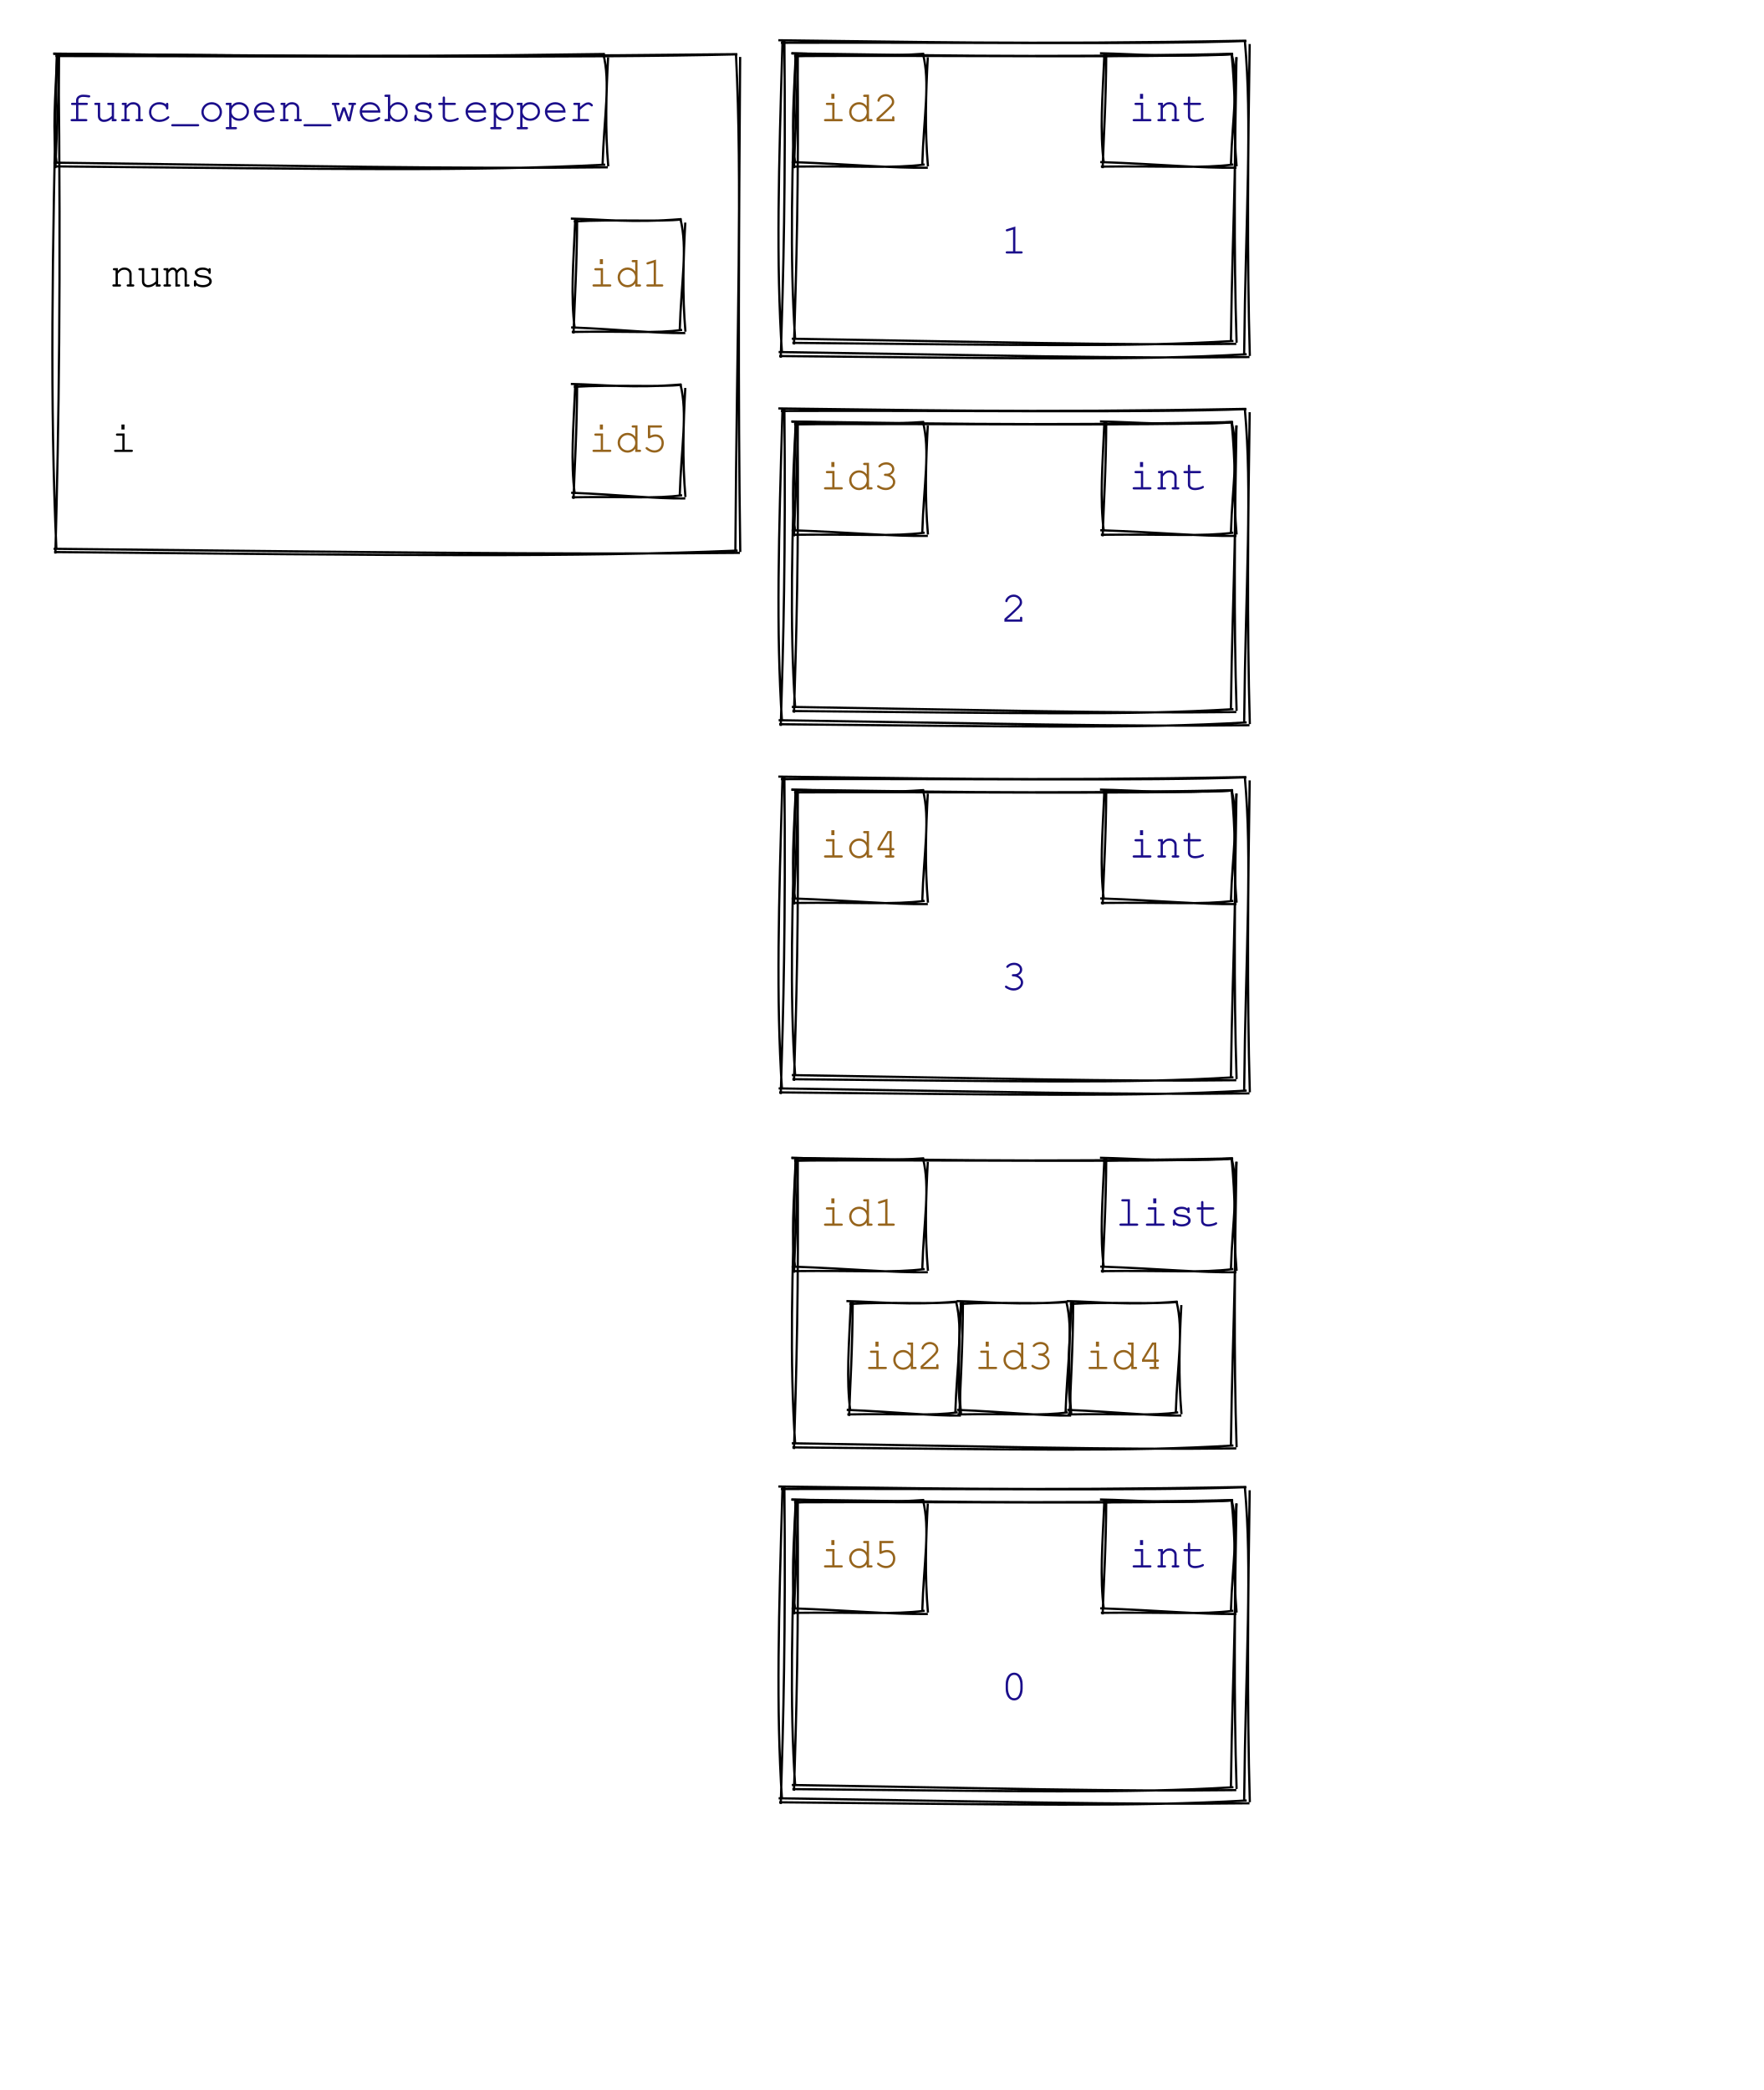
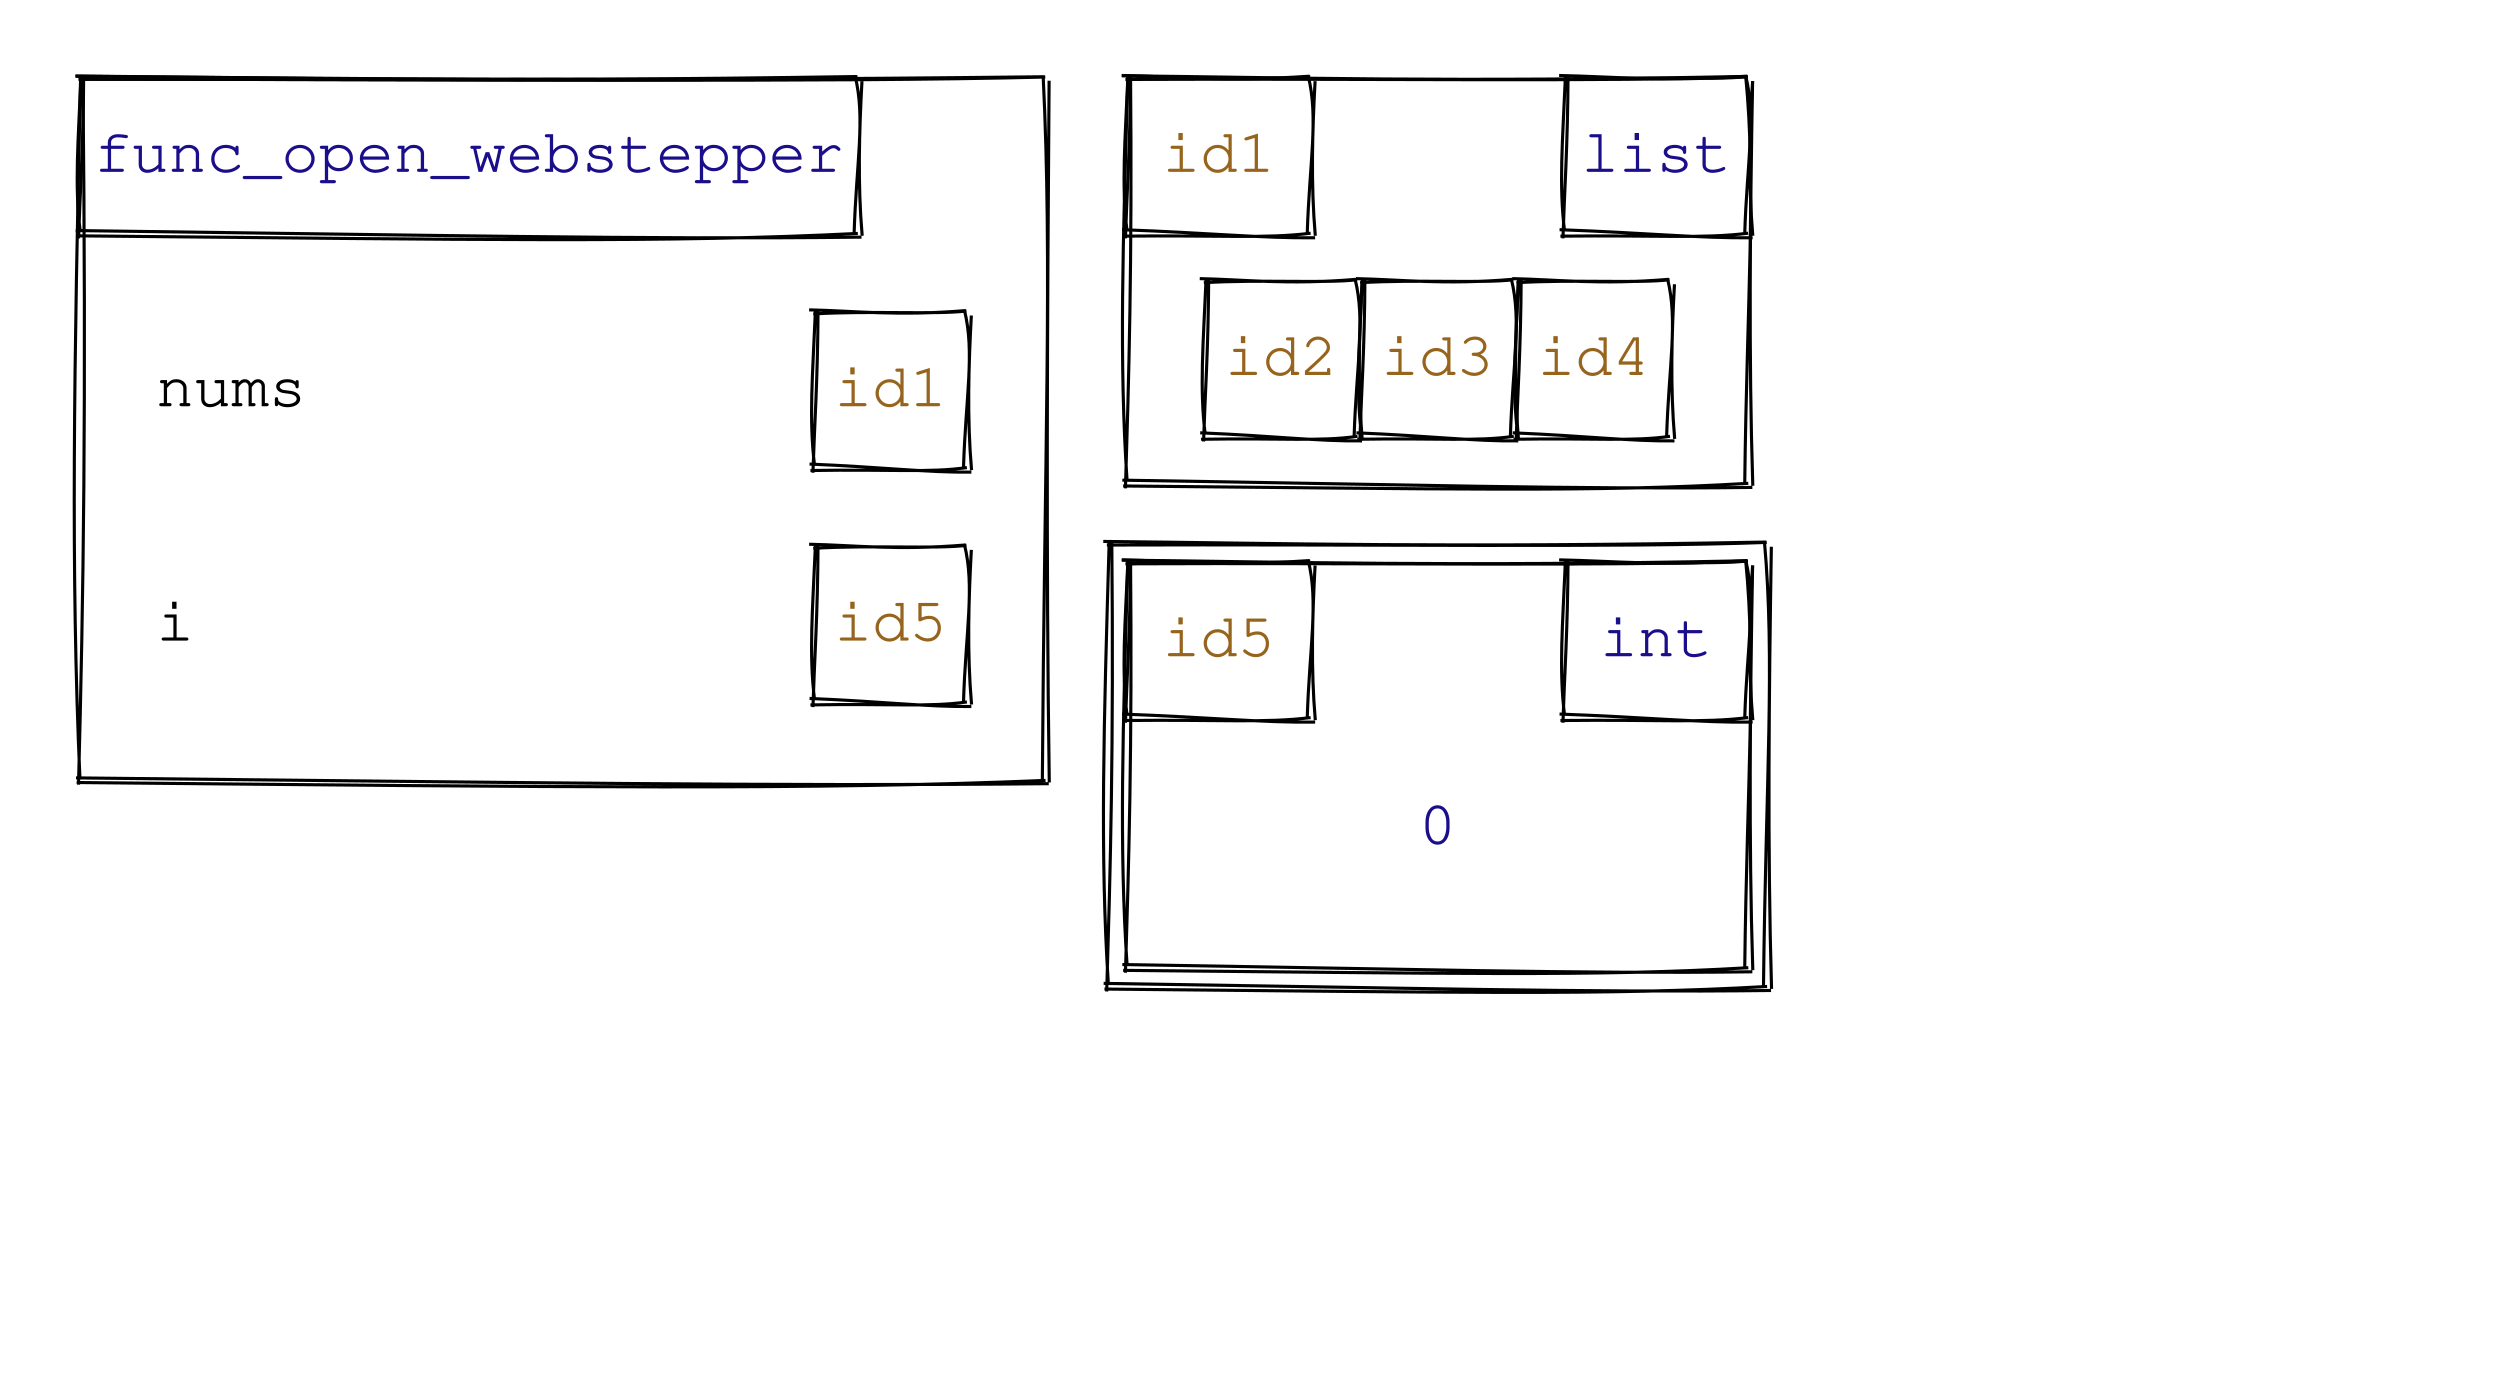
- <svg xmlns="http://www.w3.org/2000/svg" width="800" height="948">
+ <svg xmlns="http://www.w3.org/2000/svg" width="800" height="447">
  <style>
        text {
            font-family: Consolas, Courier;
            font-size: 20px;
        }
        text.default {
            fill: rgb(0, 0, 0);
            text-anchor: middle;
        }
        text.attribute {
            fill: rgb(27, 14, 139);
            text-anchor: start;
        }
        text.variable {
            fill: rgb(0, 0, 0);
            text-anchor: start;
        }
        text.id { 
            fill: rgb(150, 100, 28);
            text-anchor: middle;
        }
        text.type {
            fill: rgb(27, 14, 139);
            text-anchor: middle;
        }
        text.value {
            fill: rgb(27, 14, 139);
            text-anchor: middle;
        }
        path {
            stroke: rgb(0, 0, 0);
        }
    </style>
  <g>
    <path d="M24.224 24.396 C104.662 24.992, 184.321 26.256, 334.336 24.557 M25.16 25.337 C144.936 25.411, 266.613 26.408, 334.484 24.65 M333.81 24.351 C336.785 84.446, 334.219 145.063, 333.551 249.84 M335.714 25.825 C335.153 102.629, 334.72 179.808, 335.768 250.385 M335.599 250.775 C249.673 251.658, 163.461 250.359, 24.324 248.927 M334.569 249.734 C259.77 252.821, 185.443 251.941, 24.523 250.407 M25.122 251.097 C26.698 191.388, 27.651 130.866, 26.524 24.084 M25.582 249.196 C22.621 182.972, 23.687 116.967, 25.809 24.34" stroke="rgb(0, 0, 0)" stroke-width="1" fill="none" />
  </g>
  <g>
    <path d="M258.917 99.157 C273.414 99.452, 286.823 101.217, 309.074 99.382 M260.224 100.47 C278.497 99.354, 299.424 100.746, 309.279 99.512 M308.614 99.244 C312.001 112.835, 309.012 127.036, 308.312 149.813 M310.831 100.962 C309.953 117.128, 309.449 133.733, 310.895 150.449 M310.836 151.081 C296.802 151.264, 282.367 149.452, 259.057 148.503 M309.399 149.628 C297.161 151.342, 285.584 150.114, 259.334 150.568 M260.142 151.278 C260.568 137.087, 261.678 121.949, 261.775 98.933 M260.678 149.063 C258.806 134.399, 260.048 119.991, 260.942 99.231" stroke="rgb(0, 0, 0)" stroke-width="1" fill="none" />
  </g>
  <text x="50" y="130" class="variable">nums</text>
  <text x="285" y="130" class="id">id1</text>
  <g>
    <path d="M258.917 174.157 C273.414 174.452, 286.823 176.217, 309.074 174.382 M260.224 175.47 C278.497 174.354, 299.424 175.746, 309.279 174.512 M308.614 174.244 C312.001 187.835, 309.012 202.036, 308.312 224.813 M310.831 175.962 C309.953 192.128, 309.449 208.733, 310.895 225.449 M310.836 226.081 C296.802 226.264, 282.367 224.452, 259.057 223.503 M309.399 224.628 C297.161 226.342, 285.584 225.114, 259.334 225.568 M260.142 226.278 C260.568 212.087, 261.678 196.949, 261.775 173.933 M260.678 224.063 C258.806 209.399, 260.048 194.991, 260.942 174.231" stroke="rgb(0, 0, 0)" stroke-width="1" fill="none" />
  </g>
  <text x="50" y="205" class="variable">i</text>
  <text x="285" y="205" class="id">id5</text>
  <g>
    <path d="M24.116 24.312 C89.396 24.89, 153.789 26.33, 274.244 24.495 M25.183 25.384 C121.494 25.239, 219.972 26.375, 274.412 24.601 M273.614 24.244 C277.001 37.835, 274.012 52.036, 273.312 74.813 M275.831 25.962 C274.953 42.128, 274.449 58.733, 275.895 75.449 M275.683 75.883 C206.34 76.691, 136.671 75.211, 24.23 73.777 M274.509 74.696 C214.14 77.726, 154.31 76.723, 24.456 75.464 M25.142 76.278 C25.568 62.087, 26.678 46.949, 26.775 23.933 M25.678 74.063 C23.806 59.399, 25.048 44.991, 25.942 24.231" stroke="rgb(0, 0, 0)" stroke-width="1" fill="none" />
  </g>
  <text x="150" y="55" class="type">func_open_webstepper</text>
  <g>
    <path d="M359.026 24.241 C411.675 24.786, 463.345 26.373, 559.167 24.444 M360.201 25.423 C436.958 25.052, 516.104 26.304, 559.352 24.561 M558.614 24.244 C562.037 59.113, 559.048 94.591, 558.312 154.813 M560.831 25.962 C560.056 69.776, 559.552 114.028, 560.895 155.449 M560.752 155.973 C505.23 156.682, 449.347 155.051, 359.151 153.652 M559.459 154.666 C511.115 157.555, 463.366 156.45, 359.401 155.512 M360.142 156.278 C361.213 121.205, 362.323 85.185, 361.775 23.933 M360.678 154.063 C358.085 115.833, 359.327 77.859, 360.942 24.231" stroke="rgb(0, 0, 0)" stroke-width="1" fill="none" />
  </g>
  <g>
-     <path d="M353.047 18.258 C408.728 18.812, 463.452 20.365, 565.185 18.456 M354.197 19.413 C435.647 19.1, 519.432 20.325, 565.366 18.571 M564.614 18.244 C568.042 56.305, 565.053 94.974, 564.312 160.813 M566.831 19.962 C566.071 67.923, 565.567 116.323, 566.895 161.449 M566.736 161.952 C507.896 162.688, 448.705 161.093, 353.17 159.682 M565.471 160.673 C514.241 163.603, 463.593 162.523, 353.414 161.5 M354.142 162.278 C355.31 124.073, 356.42 84.92, 355.775 17.933 M354.678 160.063 C351.977 118.298, 353.219 76.789, 354.942 18.231" stroke="rgb(0, 0, 0)" stroke-width="1" fill="none" />
+     <path d="M383.917 89.157 C398.414 89.452, 411.823 91.217, 434.074 89.382 M385.224 90.47 C403.497 89.354, 424.424 90.746, 434.279 89.512 M433.614 89.244 C437.001 102.835, 434.012 117.036, 433.312 139.813 M435.831 90.962 C434.953 107.128, 434.449 123.733, 435.895 140.449 M435.836 141.081 C421.802 141.264, 407.367 139.452, 384.057 138.503 M434.399 139.628 C422.161 141.342, 410.584 140.114, 384.334 140.568 M385.142 141.278 C385.568 127.087, 386.678 111.949, 386.775 88.933 M385.678 139.063 C383.806 124.399, 385.048 109.991, 385.942 89.231" stroke="rgb(0, 0, 0)" stroke-width="1" fill="none" />
  </g>
-   <text x="460" y="115" class="value">1</text>
+   <text x="410" y="120" class="id">id2</text>
+   <g>
+     <path d="M433.917 89.157 C448.414 89.452, 461.823 91.217, 484.074 89.382 M435.224 90.47 C453.497 89.354, 474.424 90.746, 484.279 89.512 M483.614 89.244 C487.001 102.835, 484.012 117.036, 483.312 139.813 M485.831 90.962 C484.953 107.128, 484.449 123.733, 485.895 140.449 M485.836 141.081 C471.802 141.264, 457.367 139.452, 434.057 138.503 M484.399 139.628 C472.161 141.342, 460.584 140.114, 434.334 140.568 M435.142 141.278 C435.568 127.087, 436.678 111.949, 436.775 88.933 M435.678 139.063 C433.806 124.399, 435.048 109.991, 435.942 89.231" stroke="rgb(0, 0, 0)" stroke-width="1" fill="none" />
+   </g>
+   <text x="460" y="120" class="id">id3</text>
+   <g>
+     <path d="M483.917 89.157 C498.414 89.452, 511.823 91.217, 534.074 89.382 M485.224 90.47 C503.497 89.354, 524.424 90.746, 534.279 89.512 M533.614 89.244 C537.001 102.835, 534.012 117.036, 533.312 139.813 M535.831 90.962 C534.953 107.128, 534.449 123.733, 535.895 140.449 M535.836 141.081 C521.802 141.264, 507.367 139.452, 484.057 138.503 M534.399 139.628 C522.161 141.342, 510.584 140.114, 484.334 140.568 M485.142 141.278 C485.568 127.087, 486.678 111.949, 486.775 88.933 M485.678 139.063 C483.806 124.399, 485.048 109.991, 485.942 89.231" stroke="rgb(0, 0, 0)" stroke-width="1" fill="none" />
+   </g>
+   <text x="510" y="120" class="id">id4</text>
  <g>
    <path d="M358.917 24.157 C375.969 24.473, 391.933 26.237, 419.074 24.382 M360.224 25.47 C382.388 24.401, 407.206 25.793, 419.279 24.512 M418.614 24.244 C422.001 37.835, 419.012 52.036, 418.312 74.813 M420.831 25.962 C419.953 42.128, 419.449 58.733, 420.895 75.449 M420.836 76.081 C404.035 76.304, 386.833 74.492, 359.057 73.503 M419.399 74.628 C404.753 76.441, 390.767 75.214, 359.334 75.568 M360.142 76.278 C360.568 62.087, 361.678 46.949, 361.775 23.933 M360.678 74.063 C358.806 59.399, 360.048 44.991, 360.942 24.231" stroke="rgb(0, 0, 0)" stroke-width="1" fill="none" />
  </g>
  <g>
    <path d="M498.917 24.157 C515.969 24.473, 531.933 26.237, 559.074 24.382 M500.224 25.47 C522.388 24.401, 547.206 25.793, 559.279 24.512 M558.614 24.244 C562.001 37.835, 559.012 52.036, 558.312 74.813 M560.831 25.962 C559.953 42.128, 559.449 58.733, 560.895 75.449 M560.836 76.081 C544.035 76.304, 526.833 74.492, 499.057 73.503 M559.399 74.628 C544.753 76.441, 530.767 75.214, 499.334 75.568 M500.142 76.278 C500.568 62.087, 501.678 46.949, 501.775 23.933 M500.678 74.063 C498.806 59.399, 500.048 44.991, 500.942 24.231" stroke="rgb(0, 0, 0)" stroke-width="1" fill="none" />
  </g>
-   <text x="390" y="55" class="id">id2</text>
-   <text x="530" y="55" class="type">int</text>
+   <text x="390" y="55" class="id">id1</text>
+   <text x="530" y="55" class="type">list</text>
  <g>
-     <path d="M359.026 191.241 C411.675 191.786, 463.345 193.373, 559.167 191.444 M360.201 192.423 C436.958 192.052, 516.104 193.304, 559.352 191.561 M558.614 191.244 C562.037 226.113, 559.048 261.591, 558.312 321.813 M560.831 192.962 C560.056 236.776, 559.552 281.028, 560.895 322.449 M560.752 322.973 C505.23 323.682, 449.347 322.051, 359.151 320.652 M559.459 321.666 C511.115 324.555, 463.366 323.45, 359.401 322.512 M360.142 323.278 C361.213 288.205, 362.323 252.185, 361.775 190.933 M360.678 321.063 C358.085 282.833, 359.327 244.859, 360.942 191.231" stroke="rgb(0, 0, 0)" stroke-width="1" fill="none" />
+     <path d="M359.026 179.241 C411.675 179.786, 463.345 181.373, 559.167 179.444 M360.201 180.423 C436.958 180.052, 516.104 181.304, 559.352 179.561 M558.614 179.244 C562.037 214.113, 559.048 249.591, 558.312 309.813 M560.831 180.962 C560.056 224.776, 559.552 269.028, 560.895 310.449 M560.752 310.973 C505.23 311.682, 449.347 310.051, 359.151 308.652 M559.459 309.666 C511.115 312.555, 463.366 311.45, 359.401 310.512 M360.142 311.278 C361.213 276.205, 362.323 240.185, 361.775 178.933 M360.678 309.063 C358.085 270.833, 359.327 232.859, 360.942 179.231" stroke="rgb(0, 0, 0)" stroke-width="1" fill="none" />
  </g>
  <g>
-     <path d="M353.047 185.258 C408.728 185.812, 463.452 187.365, 565.185 185.456 M354.197 186.413 C435.647 186.1, 519.432 187.325, 565.366 185.571 M564.614 185.244 C568.042 223.305, 565.053 261.974, 564.312 327.813 M566.831 186.962 C566.071 234.923, 565.567 283.323, 566.895 328.449 M566.736 328.952 C507.896 329.688, 448.705 328.093, 353.17 326.682 M565.471 327.673 C514.241 330.603, 463.593 329.523, 353.414 328.5 M354.142 329.278 C355.31 291.073, 356.42 251.92, 355.775 184.933 M354.678 327.063 C351.977 285.298, 353.219 243.789, 354.942 185.231" stroke="rgb(0, 0, 0)" stroke-width="1" fill="none" />
+     <path d="M353.047 173.258 C408.728 173.812, 463.452 175.365, 565.185 173.456 M354.197 174.413 C435.647 174.1, 519.432 175.325, 565.366 173.571 M564.614 173.244 C568.042 211.305, 565.053 249.974, 564.312 315.813 M566.831 174.962 C566.071 222.923, 565.567 271.323, 566.895 316.449 M566.736 316.952 C507.896 317.688, 448.705 316.093, 353.17 314.682 M565.471 315.673 C514.241 318.603, 463.593 317.523, 353.414 316.5 M354.142 317.278 C355.31 279.073, 356.42 239.92, 355.775 172.933 M354.678 315.063 C351.977 273.298, 353.219 231.789, 354.942 173.231" stroke="rgb(0, 0, 0)" stroke-width="1" fill="none" />
  </g>
-   <text x="460" y="282" class="value">2</text>
+   <text x="460" y="270" class="value">0</text>
  <g>
-     <path d="M358.917 191.157 C375.969 191.473, 391.933 193.237, 419.074 191.382 M360.224 192.47 C382.388 191.401, 407.206 192.793, 419.279 191.512 M418.614 191.244 C422.001 204.835, 419.012 219.036, 418.312 241.813 M420.831 192.962 C419.953 209.128, 419.449 225.733, 420.895 242.449 M420.836 243.081 C404.035 243.304, 386.833 241.492, 359.057 240.503 M419.399 241.628 C404.753 243.441, 390.767 242.214, 359.334 242.568 M360.142 243.278 C360.568 229.087, 361.678 213.949, 361.775 190.933 M360.678 241.063 C358.806 226.399, 360.048 211.991, 360.942 191.231" stroke="rgb(0, 0, 0)" stroke-width="1" fill="none" />
+     <path d="M358.917 179.157 C375.969 179.473, 391.933 181.237, 419.074 179.382 M360.224 180.47 C382.388 179.401, 407.206 180.793, 419.279 179.512 M418.614 179.244 C422.001 192.835, 419.012 207.036, 418.312 229.813 M420.831 180.962 C419.953 197.128, 419.449 213.733, 420.895 230.449 M420.836 231.081 C404.035 231.304, 386.833 229.492, 359.057 228.503 M419.399 229.628 C404.753 231.441, 390.767 230.214, 359.334 230.568 M360.142 231.278 C360.568 217.087, 361.678 201.949, 361.775 178.933 M360.678 229.063 C358.806 214.399, 360.048 199.991, 360.942 179.231" stroke="rgb(0, 0, 0)" stroke-width="1" fill="none" />
  </g>
  <g>
-     <path d="M498.917 191.157 C515.969 191.473, 531.933 193.237, 559.074 191.382 M500.224 192.47 C522.388 191.401, 547.206 192.793, 559.279 191.512 M558.614 191.244 C562.001 204.835, 559.012 219.036, 558.312 241.813 M560.831 192.962 C559.953 209.128, 559.449 225.733, 560.895 242.449 M560.836 243.081 C544.035 243.304, 526.833 241.492, 499.057 240.503 M559.399 241.628 C544.753 243.441, 530.767 242.214, 499.334 242.568 M500.142 243.278 C500.568 229.087, 501.678 213.949, 501.775 190.933 M500.678 241.063 C498.806 226.399, 500.048 211.991, 500.942 191.231" stroke="rgb(0, 0, 0)" stroke-width="1" fill="none" />
+     <path d="M498.917 179.157 C515.969 179.473, 531.933 181.237, 559.074 179.382 M500.224 180.47 C522.388 179.401, 547.206 180.793, 559.279 179.512 M558.614 179.244 C562.001 192.835, 559.012 207.036, 558.312 229.813 M560.831 180.962 C559.953 197.128, 559.449 213.733, 560.895 230.449 M560.836 231.081 C544.035 231.304, 526.833 229.492, 499.057 228.503 M559.399 229.628 C544.753 231.441, 530.767 230.214, 499.334 230.568 M500.142 231.278 C500.568 217.087, 501.678 201.949, 501.775 178.933 M500.678 229.063 C498.806 214.399, 500.048 199.991, 500.942 179.231" stroke="rgb(0, 0, 0)" stroke-width="1" fill="none" />
  </g>
-   <text x="390" y="222" class="id">id3</text>
-   <text x="530" y="222" class="type">int</text>
-   <g>
-     <path d="M359.026 358.241 C411.675 358.786, 463.345 360.373, 559.167 358.444 M360.201 359.423 C436.958 359.052, 516.104 360.304, 559.352 358.561 M558.614 358.244 C562.037 393.113, 559.048 428.591, 558.312 488.813 M560.831 359.962 C560.056 403.776, 559.552 448.028, 560.895 489.449 M560.752 489.973 C505.23 490.682, 449.347 489.051, 359.151 487.652 M559.459 488.666 C511.115 491.555, 463.366 490.45, 359.401 489.512 M360.142 490.278 C361.213 455.205, 362.323 419.185, 361.775 357.933 M360.678 488.063 C358.085 449.833, 359.327 411.859, 360.942 358.231" stroke="rgb(0, 0, 0)" stroke-width="1" fill="none" />
-   </g>
-   <g>
-     <path d="M353.047 352.258 C408.728 352.812, 463.452 354.365, 565.185 352.456 M354.197 353.413 C435.647 353.1, 519.432 354.325, 565.366 352.571 M564.614 352.244 C568.042 390.305, 565.053 428.974, 564.312 494.813 M566.831 353.962 C566.071 401.923, 565.567 450.323, 566.895 495.449 M566.736 495.952 C507.896 496.688, 448.705 495.093, 353.17 493.682 M565.471 494.673 C514.241 497.603, 463.593 496.523, 353.414 495.5 M354.142 496.278 C355.31 458.073, 356.42 418.92, 355.775 351.933 M354.678 494.063 C351.977 452.298, 353.219 410.789, 354.942 352.231" stroke="rgb(0, 0, 0)" stroke-width="1" fill="none" />
-   </g>
-   <text x="460" y="449" class="value">3</text>
-   <g>
-     <path d="M358.917 358.157 C375.969 358.473, 391.933 360.237, 419.074 358.382 M360.224 359.47 C382.388 358.401, 407.206 359.793, 419.279 358.512 M418.614 358.244 C422.001 371.835, 419.012 386.036, 418.312 408.813 M420.831 359.962 C419.953 376.128, 419.449 392.733, 420.895 409.449 M420.836 410.081 C404.035 410.304, 386.833 408.492, 359.057 407.503 M419.399 408.628 C404.753 410.441, 390.767 409.214, 359.334 409.568 M360.142 410.278 C360.568 396.087, 361.678 380.949, 361.775 357.933 M360.678 408.063 C358.806 393.399, 360.048 378.991, 360.942 358.231" stroke="rgb(0, 0, 0)" stroke-width="1" fill="none" />
-   </g>
-   <g>
-     <path d="M498.917 358.157 C515.969 358.473, 531.933 360.237, 559.074 358.382 M500.224 359.47 C522.388 358.401, 547.206 359.793, 559.279 358.512 M558.614 358.244 C562.001 371.835, 559.012 386.036, 558.312 408.813 M560.831 359.962 C559.953 376.128, 559.449 392.733, 560.895 409.449 M560.836 410.081 C544.035 410.304, 526.833 408.492, 499.057 407.503 M559.399 408.628 C544.753 410.441, 530.767 409.214, 499.334 409.568 M500.142 410.278 C500.568 396.087, 501.678 380.949, 501.775 357.933 M500.678 408.063 C498.806 393.399, 500.048 378.991, 500.942 358.231" stroke="rgb(0, 0, 0)" stroke-width="1" fill="none" />
-   </g>
-   <text x="390" y="389" class="id">id4</text>
-   <text x="530" y="389" class="type">int</text>
-   <g>
-     <path d="M359.026 525.241 C411.675 525.786, 463.345 527.373, 559.167 525.444 M360.201 526.423 C436.958 526.052, 516.104 527.304, 559.352 525.561 M558.614 525.244 C562.037 560.113, 559.048 595.591, 558.312 655.813 M560.831 526.962 C560.056 570.776, 559.552 615.028, 560.895 656.449 M560.752 656.973 C505.23 657.682, 449.347 656.051, 359.151 654.652 M559.459 655.666 C511.115 658.555, 463.366 657.45, 359.401 656.512 M360.142 657.278 C361.213 622.205, 362.323 586.185, 361.775 524.933 M360.678 655.063 C358.085 616.833, 359.327 578.859, 360.942 525.231" stroke="rgb(0, 0, 0)" stroke-width="1" fill="none" />
-   </g>
-   <g>
-     <path d="M383.917 590.157 C398.414 590.452, 411.823 592.217, 434.074 590.382 M385.224 591.47 C403.497 590.354, 424.424 591.746, 434.279 590.512 M433.614 590.244 C437.001 603.835, 434.012 618.036, 433.312 640.813 M435.831 591.962 C434.953 608.128, 434.449 624.733, 435.895 641.449 M435.836 642.081 C421.802 642.264, 407.367 640.452, 384.057 639.503 M434.399 640.628 C422.161 642.342, 410.584 641.114, 384.334 641.568 M385.142 642.278 C385.568 628.087, 386.678 612.949, 386.775 589.933 M385.678 640.063 C383.806 625.399, 385.048 610.991, 385.942 590.231" stroke="rgb(0, 0, 0)" stroke-width="1" fill="none" />
-   </g>
-   <text x="410" y="621" class="id">id2</text>
-   <g>
-     <path d="M433.917 590.157 C448.414 590.452, 461.823 592.217, 484.074 590.382 M435.224 591.47 C453.497 590.354, 474.424 591.746, 484.279 590.512 M483.614 590.244 C487.001 603.835, 484.012 618.036, 483.312 640.813 M485.831 591.962 C484.953 608.128, 484.449 624.733, 485.895 641.449 M485.836 642.081 C471.802 642.264, 457.367 640.452, 434.057 639.503 M484.399 640.628 C472.161 642.342, 460.584 641.114, 434.334 641.568 M435.142 642.278 C435.568 628.087, 436.678 612.949, 436.775 589.933 M435.678 640.063 C433.806 625.399, 435.048 610.991, 435.942 590.231" stroke="rgb(0, 0, 0)" stroke-width="1" fill="none" />
-   </g>
-   <text x="460" y="621" class="id">id3</text>
-   <g>
-     <path d="M483.917 590.157 C498.414 590.452, 511.823 592.217, 534.074 590.382 M485.224 591.47 C503.497 590.354, 524.424 591.746, 534.279 590.512 M533.614 590.244 C537.001 603.835, 534.012 618.036, 533.312 640.813 M535.831 591.962 C534.953 608.128, 534.449 624.733, 535.895 641.449 M535.836 642.081 C521.802 642.264, 507.367 640.452, 484.057 639.503 M534.399 640.628 C522.161 642.342, 510.584 641.114, 484.334 641.568 M485.142 642.278 C485.568 628.087, 486.678 612.949, 486.775 589.933 M485.678 640.063 C483.806 625.399, 485.048 610.991, 485.942 590.231" stroke="rgb(0, 0, 0)" stroke-width="1" fill="none" />
-   </g>
-   <text x="510" y="621" class="id">id4</text>
-   <g>
-     <path d="M358.917 525.157 C375.969 525.473, 391.933 527.237, 419.074 525.382 M360.224 526.47 C382.388 525.401, 407.206 526.793, 419.279 525.512 M418.614 525.244 C422.001 538.835, 419.012 553.036, 418.312 575.813 M420.831 526.962 C419.953 543.128, 419.449 559.733, 420.895 576.449 M420.836 577.081 C404.035 577.304, 386.833 575.492, 359.057 574.503 M419.399 575.628 C404.753 577.441, 390.767 576.214, 359.334 576.568 M360.142 577.278 C360.568 563.087, 361.678 547.949, 361.775 524.933 M360.678 575.063 C358.806 560.399, 360.048 545.991, 360.942 525.231" stroke="rgb(0, 0, 0)" stroke-width="1" fill="none" />
-   </g>
-   <g>
-     <path d="M498.917 525.157 C515.969 525.473, 531.933 527.237, 559.074 525.382 M500.224 526.47 C522.388 525.401, 547.206 526.793, 559.279 525.512 M558.614 525.244 C562.001 538.835, 559.012 553.036, 558.312 575.813 M560.831 526.962 C559.953 543.128, 559.449 559.733, 560.895 576.449 M560.836 577.081 C544.035 577.304, 526.833 575.492, 499.057 574.503 M559.399 575.628 C544.753 577.441, 530.767 576.214, 499.334 576.568 M500.142 577.278 C500.568 563.087, 501.678 547.949, 501.775 524.933 M500.678 575.063 C498.806 560.399, 500.048 545.991, 500.942 525.231" stroke="rgb(0, 0, 0)" stroke-width="1" fill="none" />
-   </g>
-   <text x="390" y="556" class="id">id1</text>
-   <text x="530" y="556" class="type">list</text>
-   <g>
-     <path d="M359.026 680.241 C411.675 680.786, 463.345 682.373, 559.167 680.444 M360.201 681.423 C436.958 681.052, 516.104 682.304, 559.352 680.561 M558.614 680.244 C562.037 715.113, 559.048 750.591, 558.312 810.813 M560.831 681.962 C560.056 725.776, 559.552 770.028, 560.895 811.449 M560.752 811.973 C505.23 812.682, 449.347 811.051, 359.151 809.652 M559.459 810.666 C511.115 813.555, 463.366 812.45, 359.401 811.512 M360.142 812.278 C361.213 777.205, 362.323 741.185, 361.775 679.933 M360.678 810.063 C358.085 771.833, 359.327 733.859, 360.942 680.231" stroke="rgb(0, 0, 0)" stroke-width="1" fill="none" />
-   </g>
-   <g>
-     <path d="M353.047 674.258 C408.728 674.812, 463.452 676.365, 565.185 674.456 M354.197 675.413 C435.647 675.1, 519.432 676.325, 565.366 674.571 M564.614 674.244 C568.042 712.305, 565.053 750.974, 564.312 816.813 M566.831 675.962 C566.071 723.923, 565.567 772.323, 566.895 817.449 M566.736 817.952 C507.896 818.688, 448.705 817.093, 353.17 815.682 M565.471 816.673 C514.241 819.603, 463.593 818.523, 353.414 817.5 M354.142 818.278 C355.31 780.073, 356.42 740.92, 355.775 673.933 M354.678 816.063 C351.977 774.298, 353.219 732.789, 354.942 674.231" stroke="rgb(0, 0, 0)" stroke-width="1" fill="none" />
-   </g>
-   <text x="460" y="771" class="value">0</text>
-   <g>
-     <path d="M358.917 680.157 C375.969 680.473, 391.933 682.237, 419.074 680.382 M360.224 681.47 C382.388 680.401, 407.206 681.793, 419.279 680.512 M418.614 680.244 C422.001 693.835, 419.012 708.036, 418.312 730.813 M420.831 681.962 C419.953 698.128, 419.449 714.733, 420.895 731.449 M420.836 732.081 C404.035 732.304, 386.833 730.492, 359.057 729.503 M419.399 730.628 C404.753 732.441, 390.767 731.214, 359.334 731.568 M360.142 732.278 C360.568 718.087, 361.678 702.949, 361.775 679.933 M360.678 730.063 C358.806 715.399, 360.048 700.991, 360.942 680.231" stroke="rgb(0, 0, 0)" stroke-width="1" fill="none" />
-   </g>
-   <g>
-     <path d="M498.917 680.157 C515.969 680.473, 531.933 682.237, 559.074 680.382 M500.224 681.47 C522.388 680.401, 547.206 681.793, 559.279 680.512 M558.614 680.244 C562.001 693.835, 559.012 708.036, 558.312 730.813 M560.831 681.962 C559.953 698.128, 559.449 714.733, 560.895 731.449 M560.836 732.081 C544.035 732.304, 526.833 730.492, 499.057 729.503 M559.399 730.628 C544.753 732.441, 530.767 731.214, 499.334 731.568 M500.142 732.278 C500.568 718.087, 501.678 702.949, 501.775 679.933 M500.678 730.063 C498.806 715.399, 500.048 700.991, 500.942 680.231" stroke="rgb(0, 0, 0)" stroke-width="1" fill="none" />
-   </g>
-   <text x="390" y="711" class="id">id5</text>
-   <text x="530" y="711" class="type">int</text>
+   <text x="390" y="210" class="id">id5</text>
+   <text x="530" y="210" class="type">int</text>
</svg>
